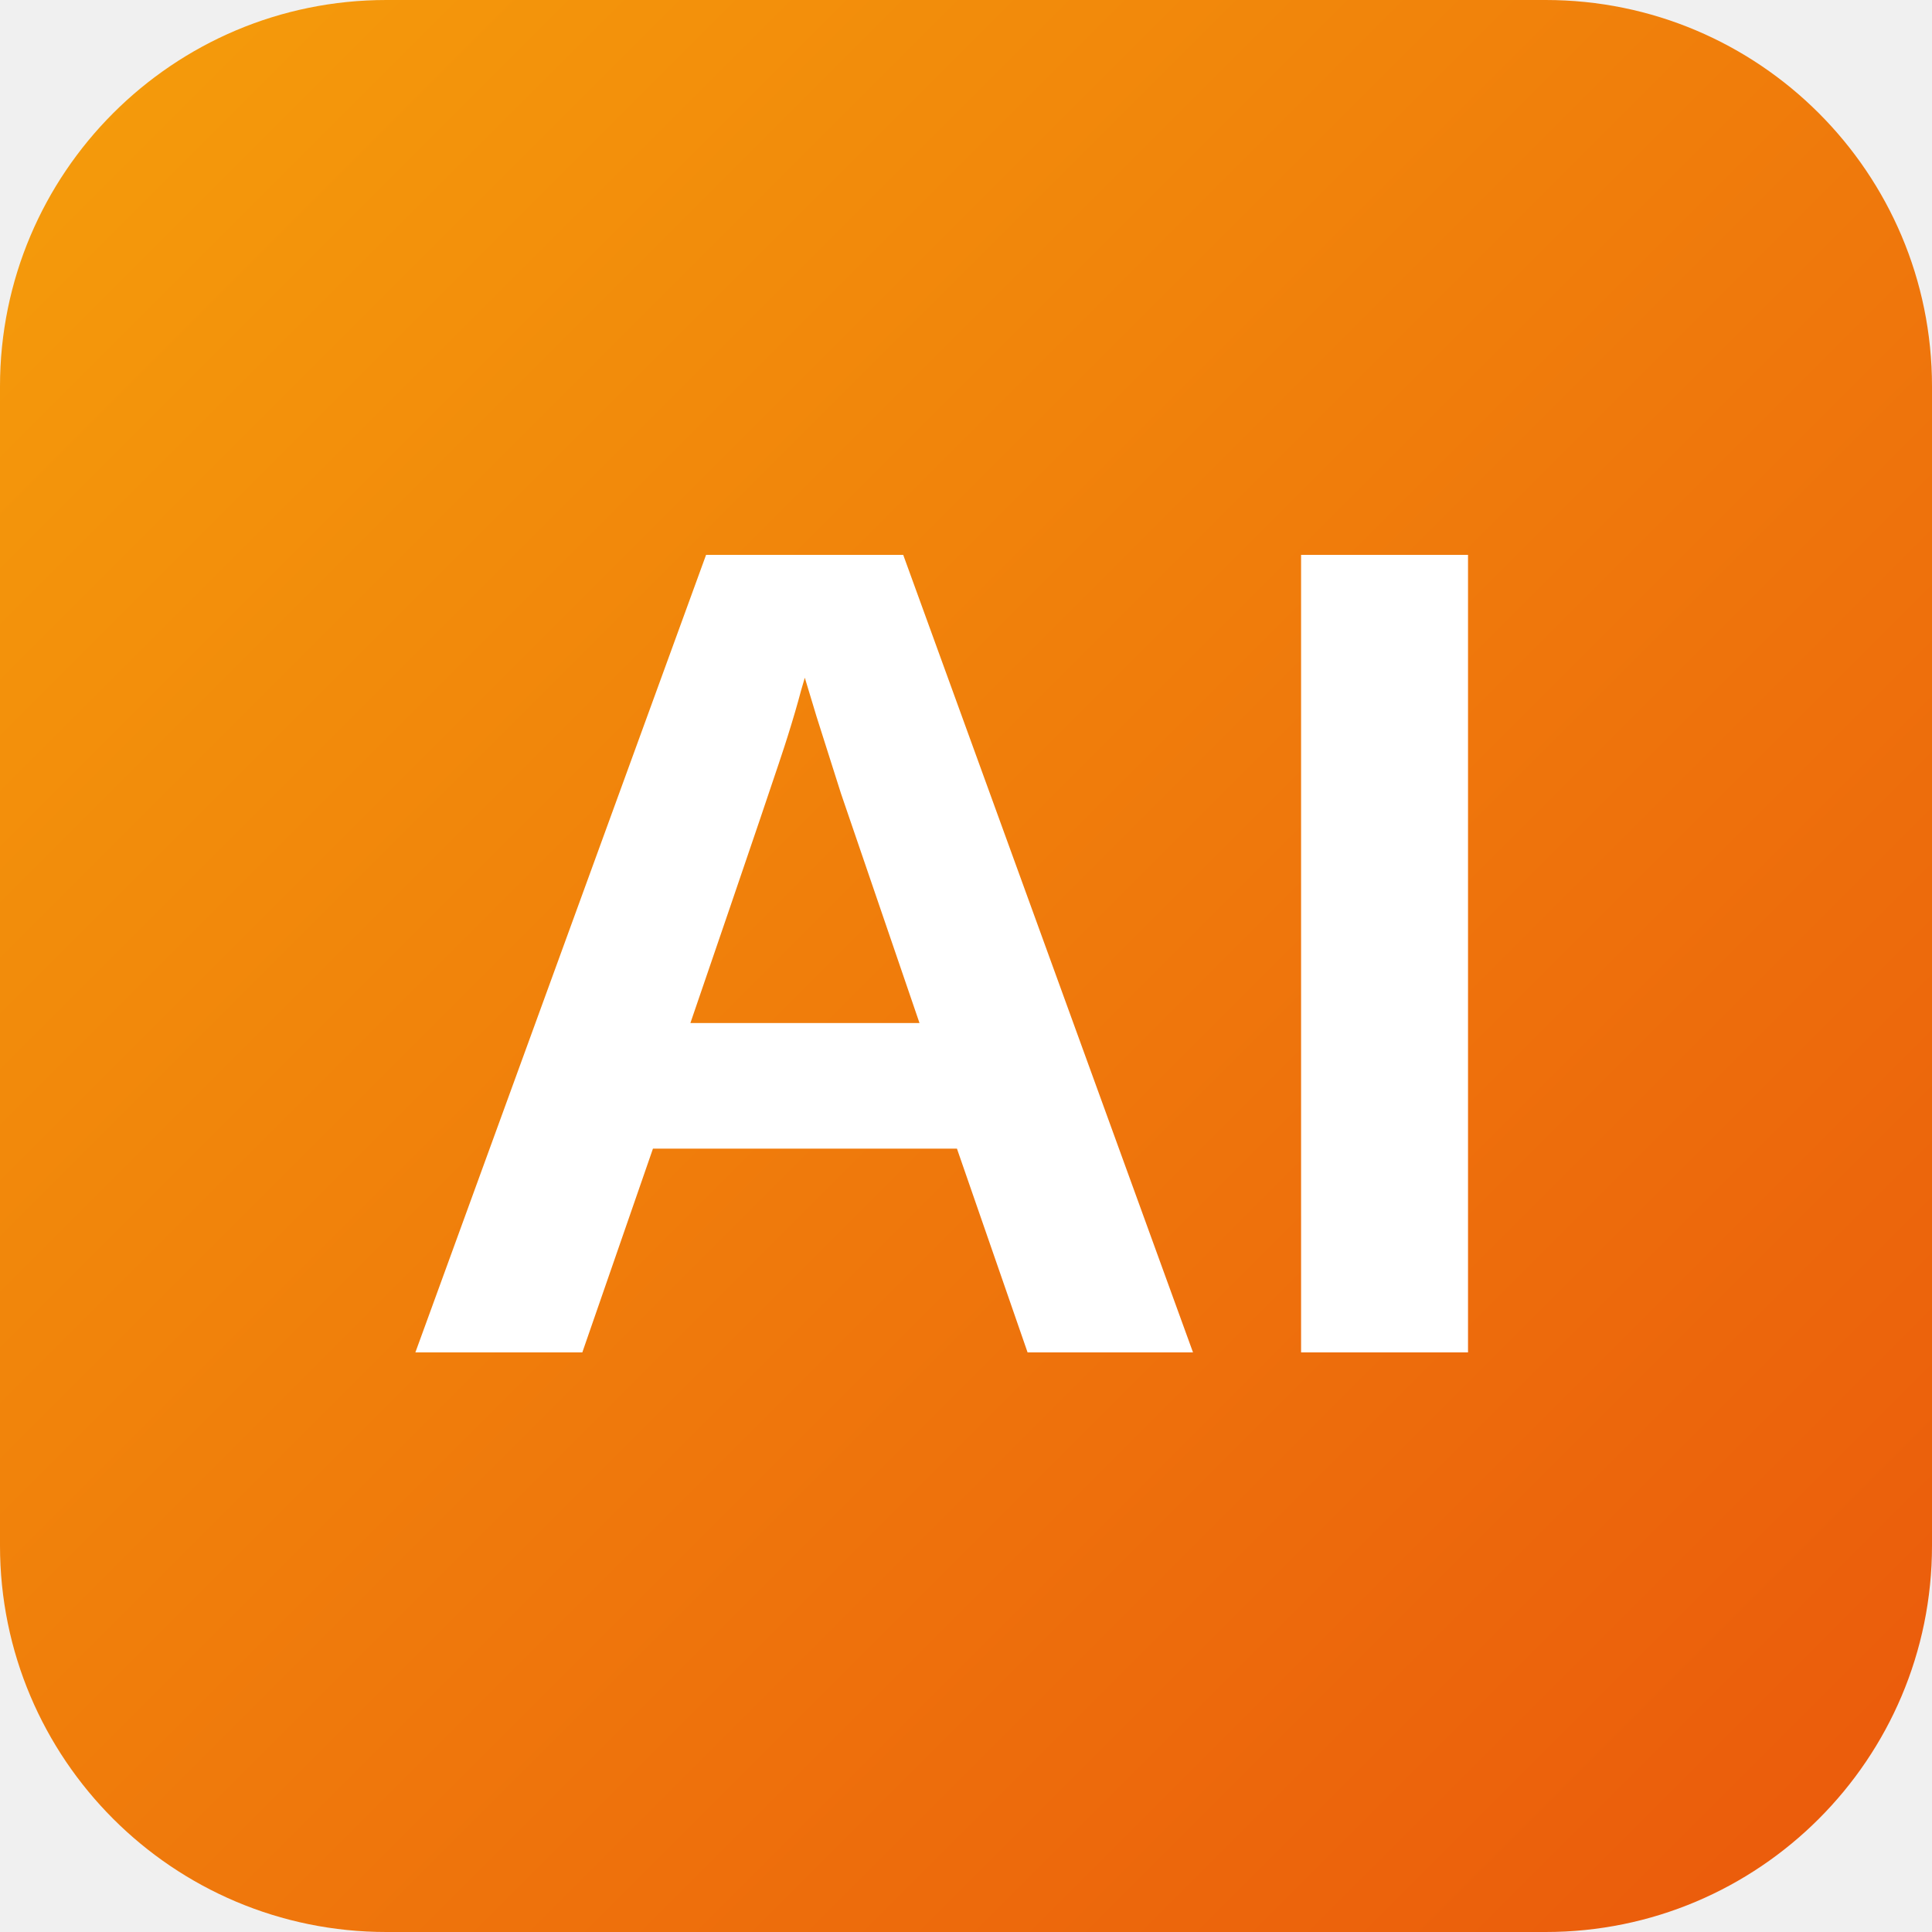
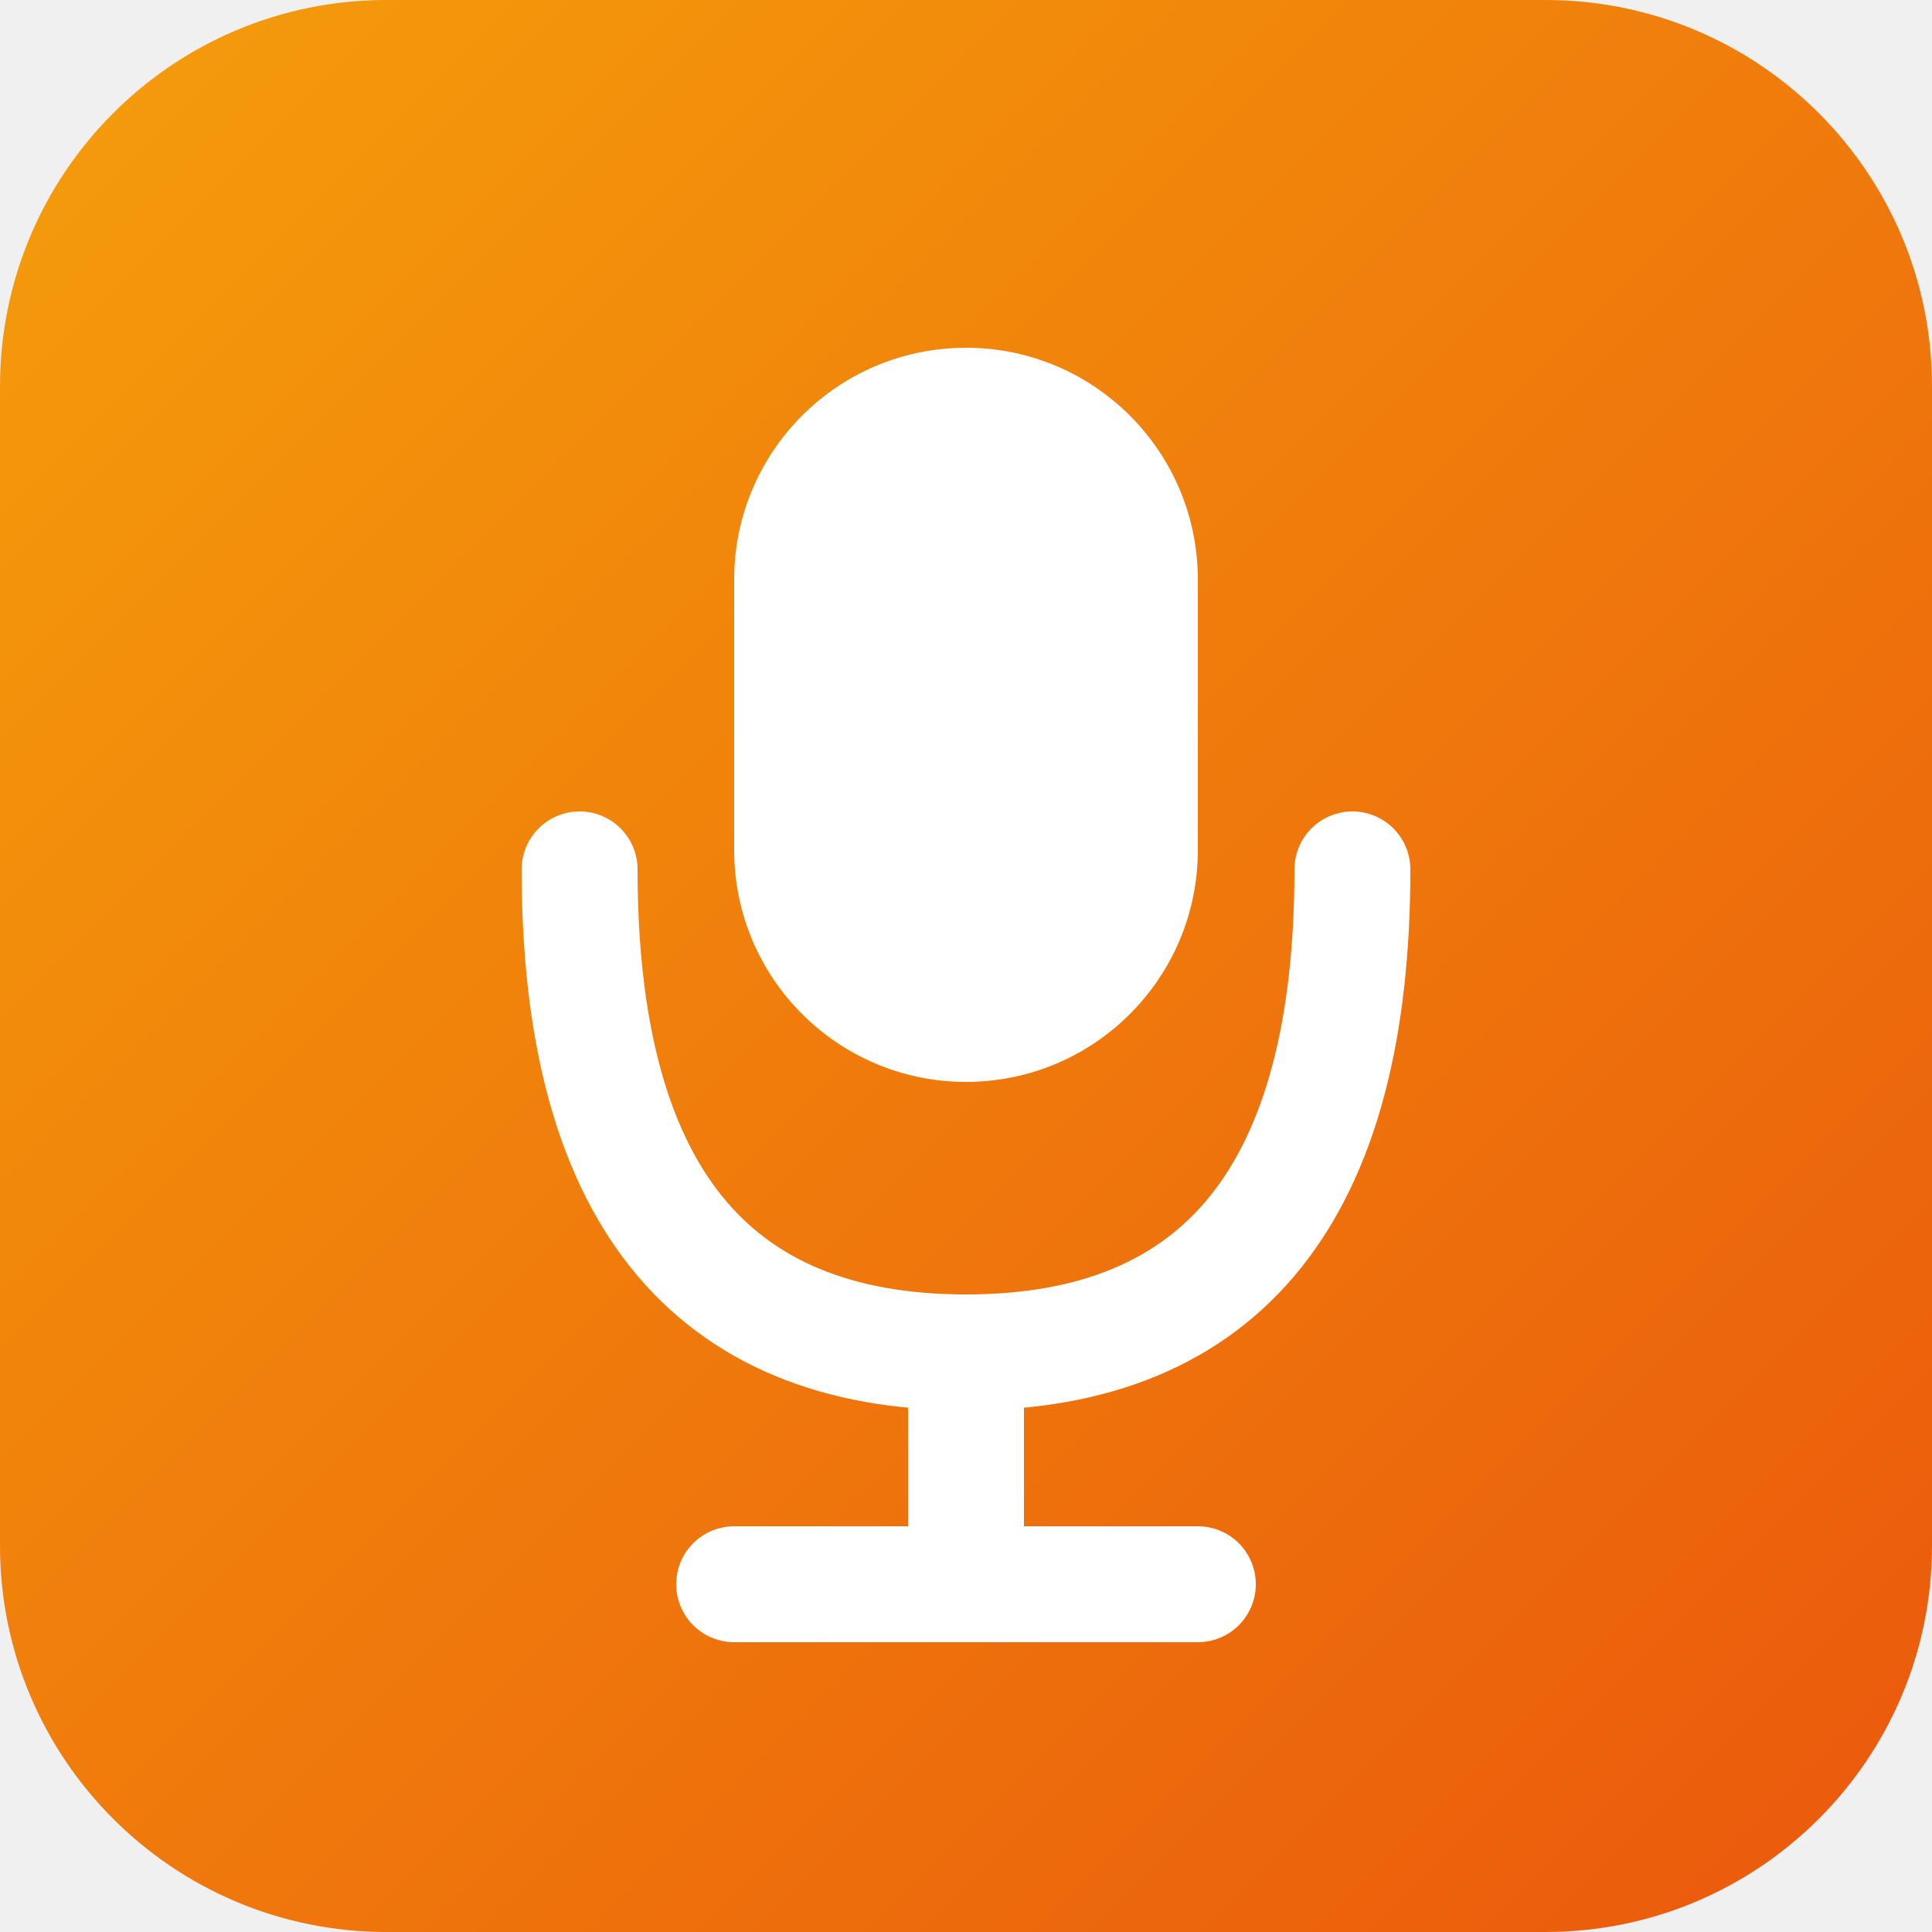
<svg xmlns="http://www.w3.org/2000/svg" viewBox="0 0 100 100">
  <defs>
    <linearGradient id="grad" x1="0%" y1="0%" x2="100%" y2="100%">
      <stop offset="0%" style="stop-color:#f59e0b;stop-opacity:1" />
      <stop offset="100%" style="stop-color:#ea580c;stop-opacity:1" />
    </linearGradient>
  </defs>
  <rect width="100" height="100" rx="20" fill="url(#grad)" />
-   <text x="50" y="70" font-family="Arial, sans-serif" font-size="60" font-weight="bold" fill="white" text-anchor="middle">AI</text>
+   <rect x="38" y="18" width="24" height="38" rx="12" fill="white" />
+   <path d="M30 45 Q30 70 50 70 Q70 70 70 45" stroke="white" stroke-width="6" fill="none" stroke-linecap="round" />
+   <line x1="50" y1="70" x2="50" y2="82" stroke="white" stroke-width="6" stroke-linecap="round" />
+   <line x1="38" y1="82" x2="62" y2="82" stroke="white" stroke-width="6" stroke-linecap="round" />
</svg>
